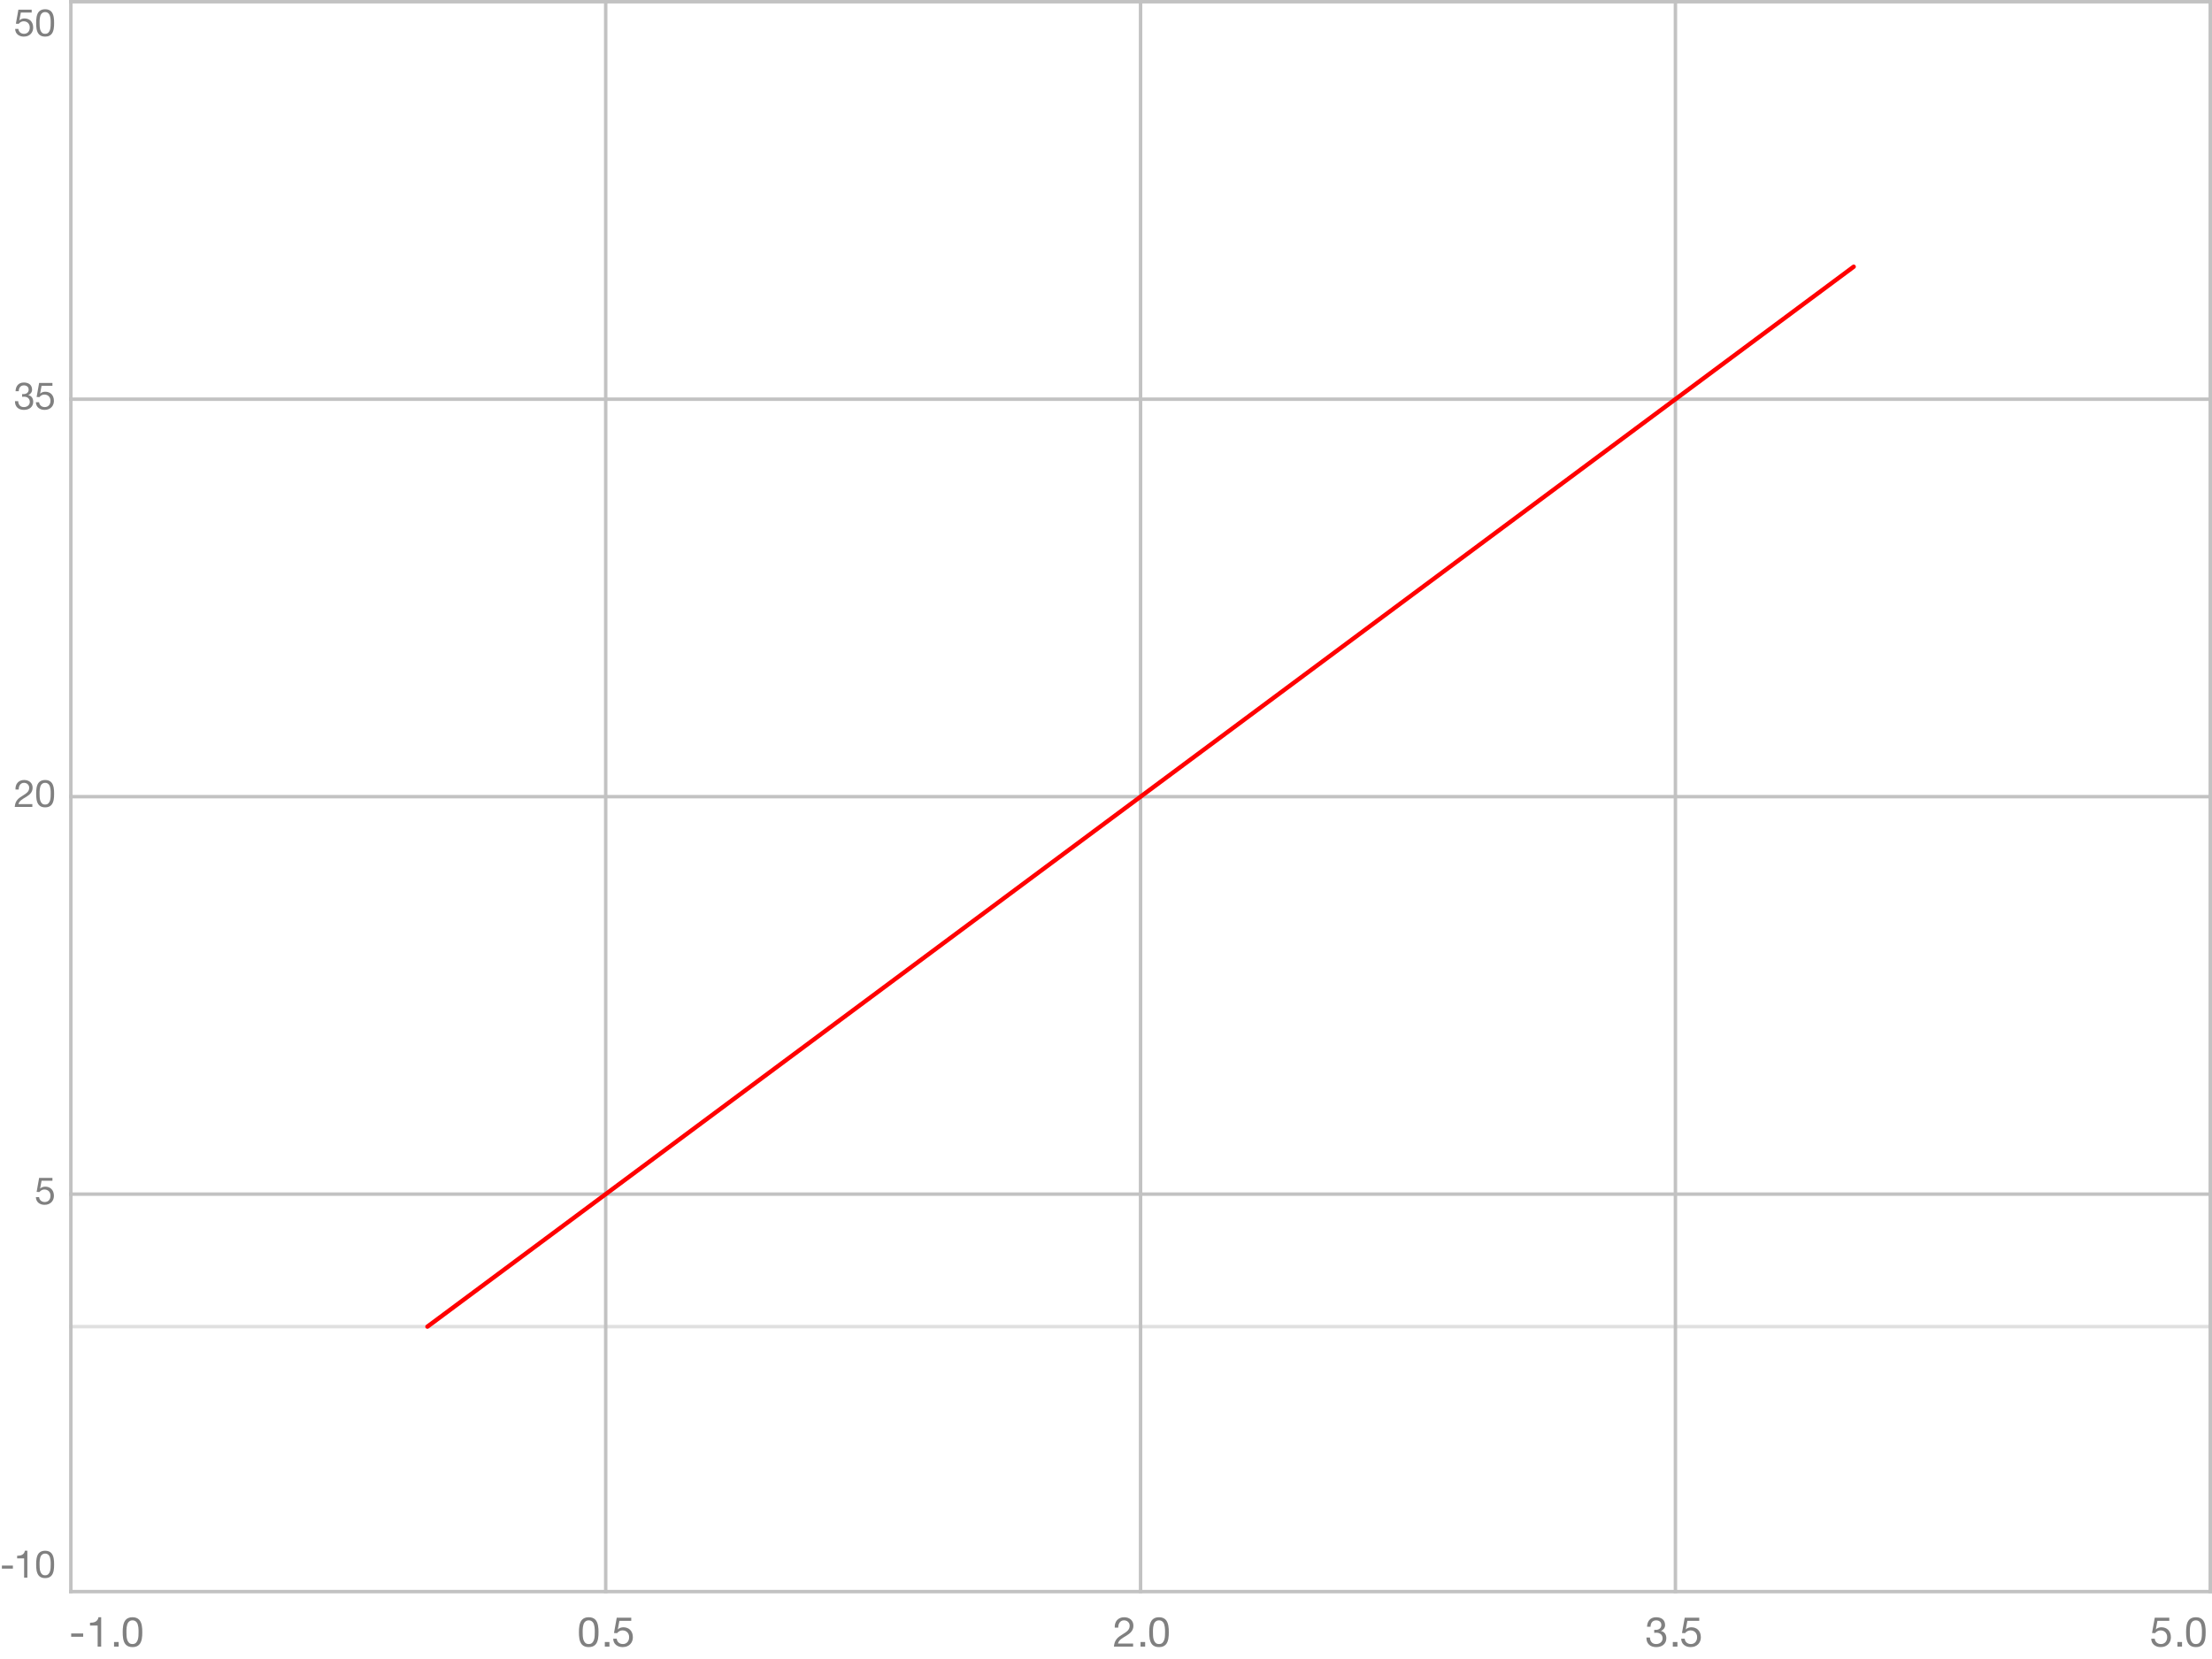
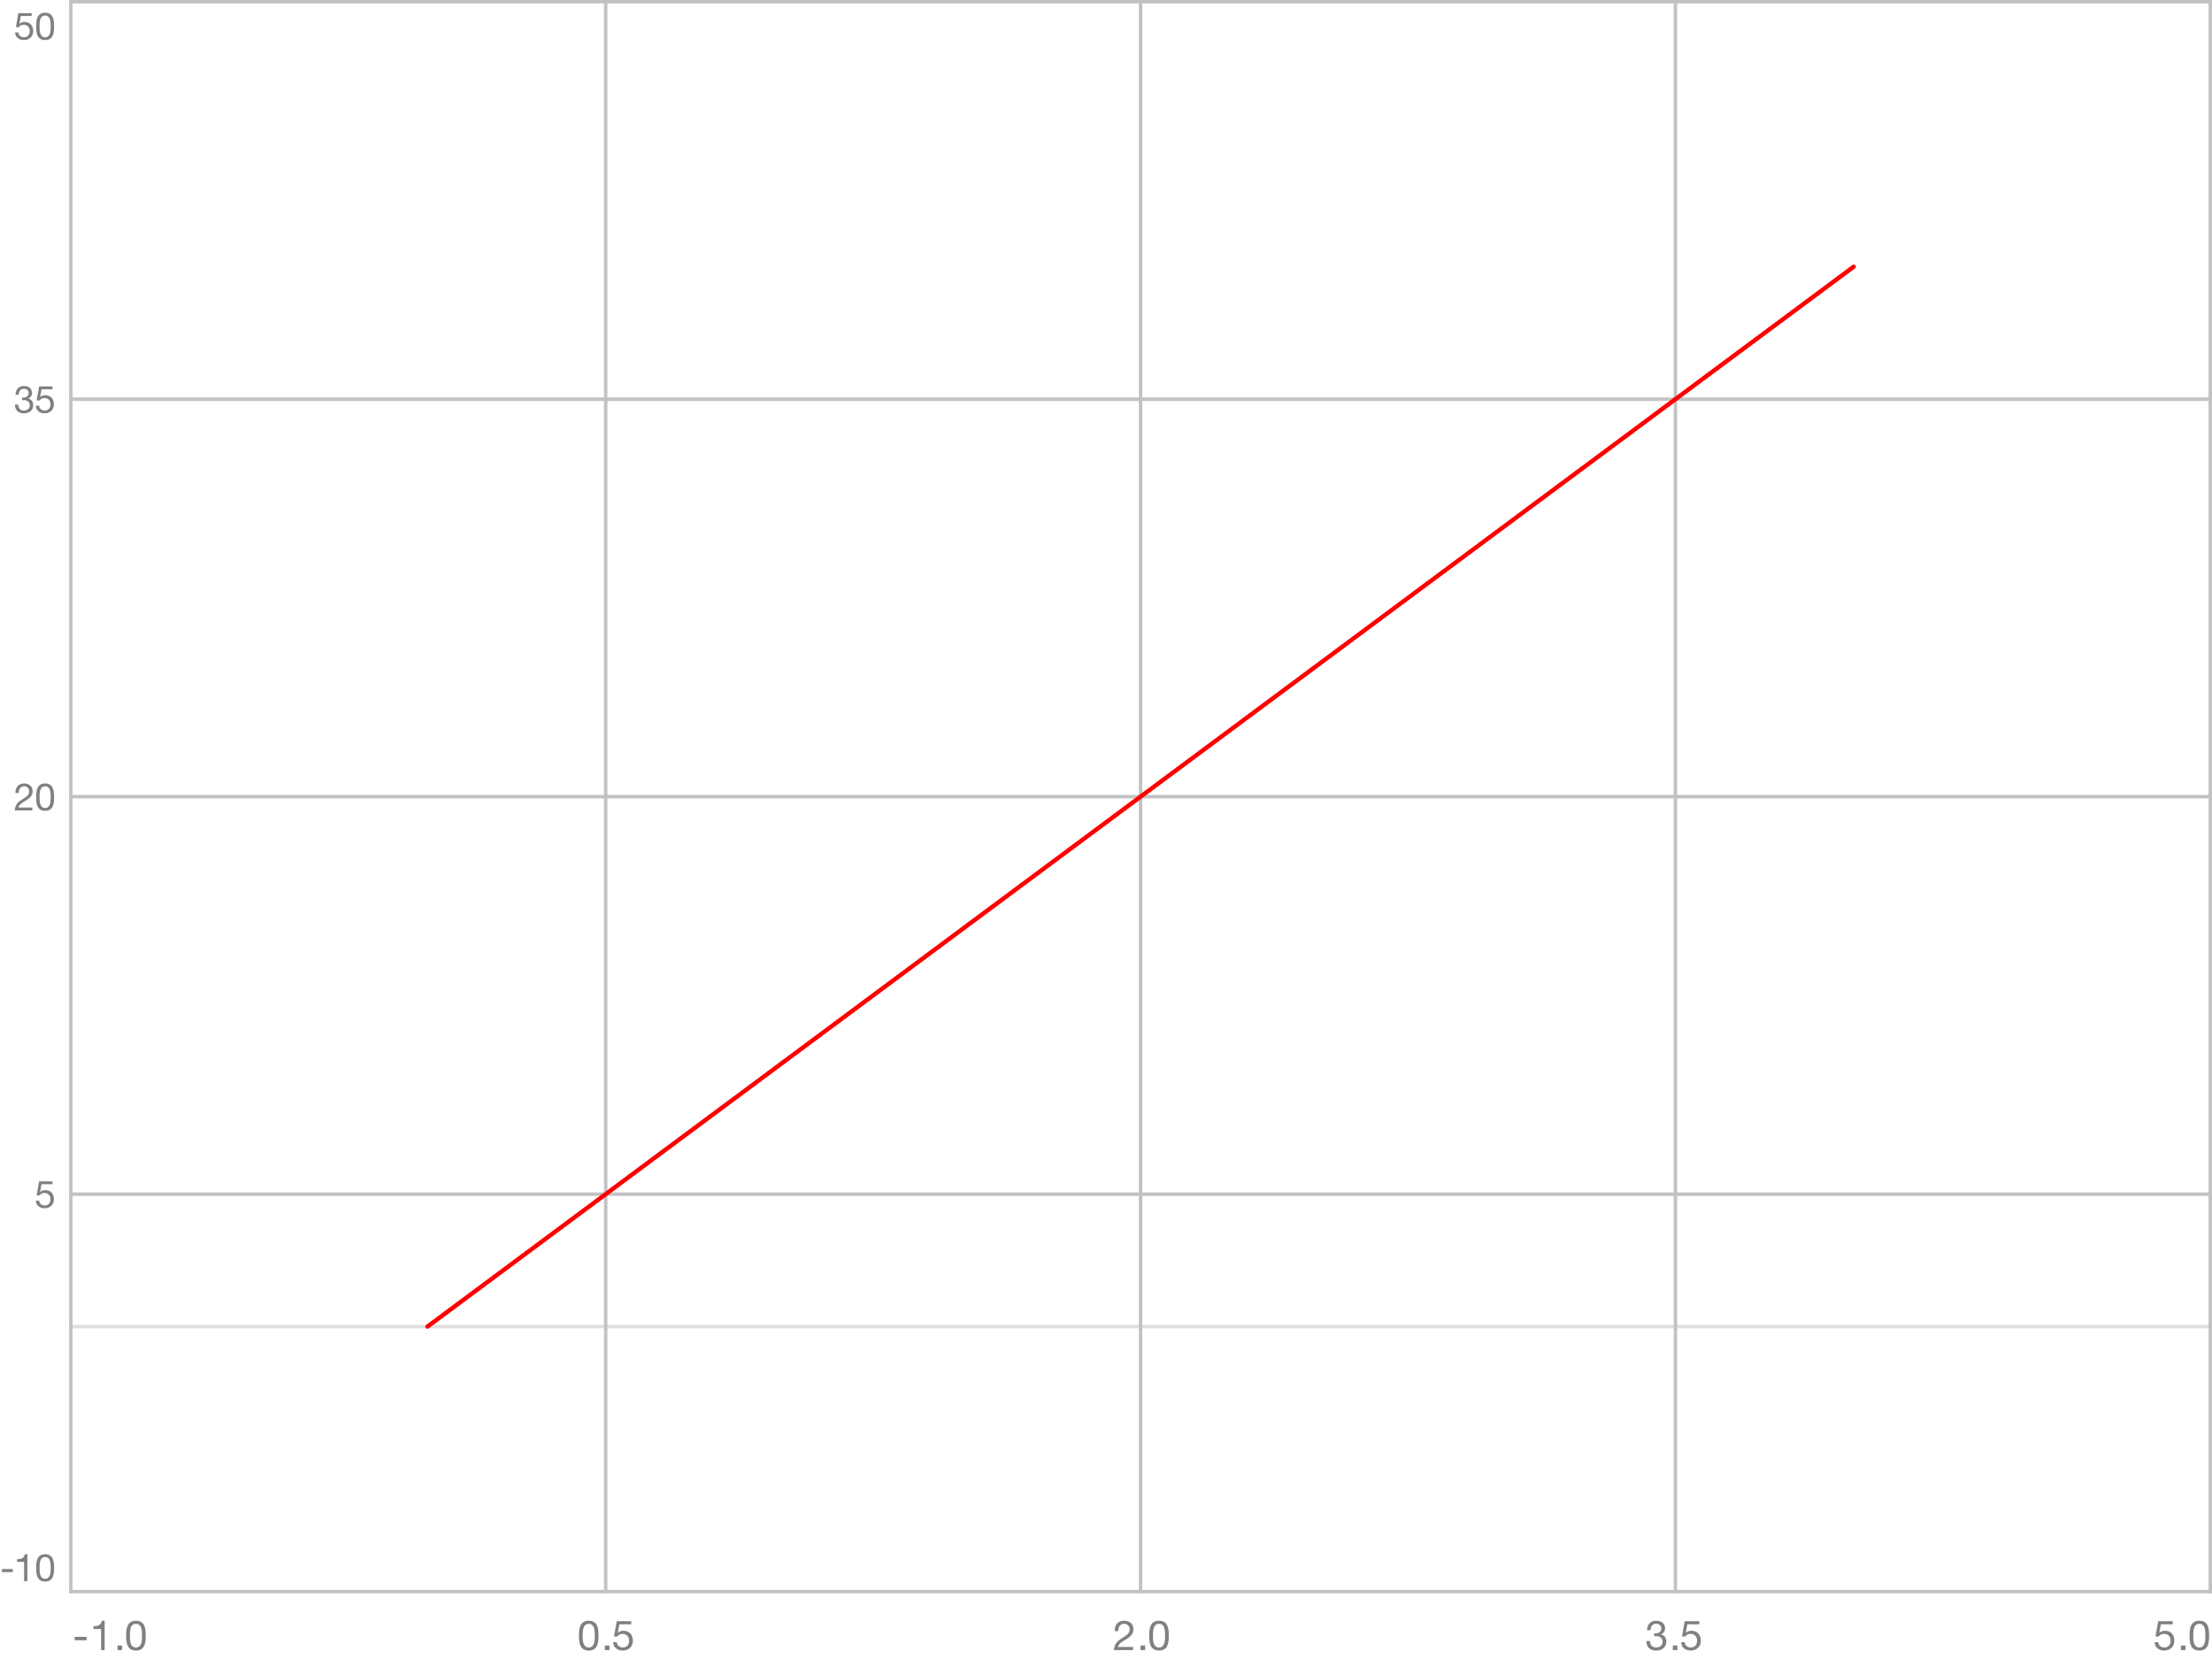
<svg xmlns="http://www.w3.org/2000/svg" color-interpolation="auto" color-rendering="auto" fill="black" fill-opacity="1" font-family="'Dialog'" font-size="12px" font-style="normal" font-weight="normal" height="480" image-rendering="auto" shape-rendering="auto" stroke="black" stroke-dasharray="none" stroke-dashoffset="0" stroke-linecap="square" stroke-linejoin="miter" stroke-miterlimit="10" stroke-opacity="1" stroke-width="1" text-rendering="auto" width="640">
  <defs id="genericDefs" />
  <g>
    <defs id="defs1">
      <clipPath clipPathUnits="userSpaceOnUse" id="clipPath1">
        <path d="M0 0 L22 0 L22 15 L0 15 L0 0 Z" />
      </clipPath>
      <clipPath clipPathUnits="userSpaceOnUse" id="clipPath2">
        <path d="M0 0 L17 0 L17 15 L0 15 L0 0 Z" />
      </clipPath>
      <clipPath clipPathUnits="userSpaceOnUse" id="clipPath3">
        <path d="M0 0 L16 0 L16 14 L0 14 L0 0 Z" />
      </clipPath>
      <clipPath clipPathUnits="userSpaceOnUse" id="clipPath4">
        <path d="M21 1 L639 1 L639 460 L21 460 L21 1 Z" />
      </clipPath>
    </defs>
    <g color-interpolation="linearRGB" color-rendering="optimizeQuality" fill="rgb(194,194,194)" fill-opacity="0.502" image-rendering="optimizeQuality" stroke="rgb(194,194,194)" stroke-opacity="0.502">
      <line fill="none" x1="20.5" x2="639.5" y1="383.833" y2="383.833" />
      <line fill="none" fill-opacity="1" stroke-opacity="1" x1="20.5" x2="639.5" y1="0.5" y2="0.5" />
      <line fill="none" fill-opacity="1" stroke-opacity="1" x1="20.5" x2="639.5" y1="115.5" y2="115.5" />
      <line fill="none" fill-opacity="1" stroke-opacity="1" x1="20.5" x2="639.5" y1="230.5" y2="230.5" />
      <line fill="none" fill-opacity="1" stroke-opacity="1" x1="20.5" x2="639.5" y1="345.5" y2="345.5" />
      <line fill="none" fill-opacity="1" stroke-opacity="1" x1="20.5" x2="639.5" y1="460.5" y2="460.5" />
      <line fill="none" fill-opacity="1" stroke-opacity="1" x1="20.5" x2="20.5" y1="0.5" y2="460.5" />
      <line fill="none" fill-opacity="1" stroke-opacity="1" x1="175.25" x2="175.25" y1="0.5" y2="460.5" />
      <line fill="none" fill-opacity="1" stroke-opacity="1" x1="330" x2="330" y1="0.5" y2="460.5" />
      <line fill="none" fill-opacity="1" stroke-opacity="1" x1="484.75" x2="484.75" y1="0.5" y2="460.5" />
      <line fill="none" fill-opacity="1" stroke-opacity="1" x1="639.5" x2="639.5" y1="0.5" y2="460.5" />
    </g>
-     <g color-interpolation="linearRGB" color-rendering="optimizeQuality" fill="gray" font-family="'Helvetica Neue'" image-rendering="optimizeQuality" stroke="gray" transform="translate(20,465)">
+     <g color-interpolation="linearRGB" color-rendering="optimizeQuality" fill="gray" font-family="'Helvetica Neue'" image-rendering="optimizeQuality" stroke="gray" transform="translate(21,466)">
      <path clip-path="url(#clipPath1)" d="M0.6 7.608 L0.6 8.568 L4.068 8.568 L4.068 7.608 ZM9.272 11.424 L9.272 2.916 L8.492 2.916 Q8.408 3.396 8.18 3.708 Q7.952 4.02 7.622 4.2 Q7.292 4.38 6.884 4.446 Q6.476 4.512 6.044 4.512 L6.044 5.328 L8.252 5.328 L8.252 11.424 ZM12.996 10.092 L12.996 11.424 L14.328 11.424 L14.328 10.092 ZM16.584 7.236 Q16.584 6.924 16.59 6.546 Q16.596 6.168 16.65 5.79 Q16.704 5.412 16.806 5.052 Q16.908 4.692 17.106 4.422 Q17.304 4.152 17.604 3.984 Q17.904 3.816 18.336 3.816 Q18.768 3.816 19.068 3.984 Q19.368 4.152 19.566 4.422 Q19.764 4.692 19.866 5.052 Q19.968 5.412 20.022 5.79 Q20.076 6.168 20.082 6.546 Q20.088 6.924 20.088 7.236 Q20.088 7.716 20.058 8.31 Q20.028 8.904 19.866 9.426 Q19.704 9.948 19.344 10.308 Q18.984 10.668 18.336 10.668 Q17.688 10.668 17.328 10.308 Q16.968 9.948 16.806 9.426 Q16.644 8.904 16.614 8.31 Q16.584 7.716 16.584 7.236 ZM15.504 7.248 Q15.504 7.716 15.528 8.22 Q15.552 8.724 15.648 9.204 Q15.744 9.684 15.924 10.11 Q16.104 10.536 16.416 10.86 Q16.728 11.184 17.202 11.37 Q17.676 11.556 18.336 11.556 Q19.008 11.556 19.476 11.37 Q19.944 11.184 20.256 10.86 Q20.568 10.536 20.748 10.11 Q20.928 9.684 21.024 9.204 Q21.12 8.724 21.144 8.22 Q21.168 7.716 21.168 7.248 Q21.168 6.78 21.144 6.276 Q21.12 5.772 21.024 5.292 Q20.928 4.812 20.748 4.38 Q20.568 3.948 20.256 3.624 Q19.944 3.3 19.47 3.108 Q18.996 2.916 18.336 2.916 Q17.676 2.916 17.202 3.108 Q16.728 3.3 16.416 3.624 Q16.104 3.948 15.924 4.38 Q15.744 4.812 15.648 5.292 Q15.552 5.772 15.528 6.276 Q15.504 6.78 15.504 7.248 Z" stroke="none" />
    </g>
-     <g color-interpolation="linearRGB" color-rendering="optimizeQuality" fill="gray" font-family="'Helvetica Neue'" image-rendering="optimizeQuality" stroke="gray" transform="translate(167,465)">
+     <g color-interpolation="linearRGB" color-rendering="optimizeQuality" fill="gray" font-family="'Helvetica Neue'" image-rendering="optimizeQuality" stroke="gray" transform="translate(167,466)">
      <path clip-path="url(#clipPath2)" d="M1.584 7.236 Q1.584 6.924 1.59 6.546 Q1.596 6.168 1.65 5.79 Q1.704 5.412 1.806 5.052 Q1.908 4.692 2.106 4.422 Q2.304 4.152 2.604 3.984 Q2.904 3.816 3.336 3.816 Q3.768 3.816 4.068 3.984 Q4.368 4.152 4.566 4.422 Q4.764 4.692 4.866 5.052 Q4.968 5.412 5.022 5.79 Q5.076 6.168 5.082 6.546 Q5.088 6.924 5.088 7.236 Q5.088 7.716 5.058 8.31 Q5.028 8.904 4.866 9.426 Q4.704 9.948 4.344 10.308 Q3.984 10.668 3.336 10.668 Q2.688 10.668 2.328 10.308 Q1.968 9.948 1.806 9.426 Q1.644 8.904 1.614 8.31 Q1.584 7.716 1.584 7.236 ZM0.504 7.248 Q0.504 7.716 0.528 8.22 Q0.552 8.724 0.648 9.204 Q0.744 9.684 0.924 10.11 Q1.104 10.536 1.416 10.86 Q1.728 11.184 2.202 11.37 Q2.676 11.556 3.336 11.556 Q4.008 11.556 4.476 11.37 Q4.944 11.184 5.256 10.86 Q5.568 10.536 5.748 10.11 Q5.928 9.684 6.024 9.204 Q6.12 8.724 6.144 8.22 Q6.168 7.716 6.168 7.248 Q6.168 6.78 6.144 6.276 Q6.12 5.772 6.024 5.292 Q5.928 4.812 5.748 4.38 Q5.568 3.948 5.256 3.624 Q4.944 3.3 4.47 3.108 Q3.996 2.916 3.336 2.916 Q2.676 2.916 2.202 3.108 Q1.728 3.3 1.416 3.624 Q1.104 3.948 0.924 4.38 Q0.744 4.812 0.648 5.292 Q0.552 5.772 0.528 6.276 Q0.504 6.78 0.504 7.248 ZM7.996 10.092 L7.996 11.424 L9.328 11.424 L9.328 10.092 ZM15.64 3.96 L15.64 3.06 L11.44 3.06 L10.648 7.476 L11.524 7.524 Q11.824 7.164 12.214 6.942 Q12.604 6.72 13.108 6.72 Q13.54 6.72 13.894 6.864 Q14.248 7.008 14.5 7.266 Q14.752 7.524 14.89 7.878 Q15.028 8.232 15.028 8.652 Q15.028 9.156 14.884 9.534 Q14.74 9.912 14.494 10.164 Q14.248 10.416 13.918 10.542 Q13.588 10.668 13.228 10.668 Q12.844 10.668 12.526 10.554 Q12.208 10.44 11.974 10.23 Q11.74 10.02 11.602 9.738 Q11.464 9.456 11.44 9.132 L10.42 9.132 Q10.432 9.708 10.648 10.164 Q10.864 10.62 11.236 10.926 Q11.608 11.232 12.094 11.394 Q12.58 11.556 13.132 11.556 Q13.876 11.556 14.434 11.322 Q14.992 11.088 15.364 10.692 Q15.736 10.296 15.922 9.786 Q16.108 9.276 16.108 8.736 Q16.108 8.004 15.892 7.458 Q15.676 6.912 15.304 6.546 Q14.932 6.18 14.428 6 Q13.924 5.82 13.36 5.82 Q12.928 5.82 12.49 5.97 Q12.052 6.12 11.776 6.432 L11.752 6.408 L12.208 3.96 Z" stroke="none" />
    </g>
-     <g color-interpolation="linearRGB" color-rendering="optimizeQuality" fill="gray" font-family="'Helvetica Neue'" image-rendering="optimizeQuality" stroke="gray" transform="translate(322,465)">
+     <g color-interpolation="linearRGB" color-rendering="optimizeQuality" fill="gray" font-family="'Helvetica Neue'" image-rendering="optimizeQuality" stroke="gray" transform="translate(322,466)">
      <path clip-path="url(#clipPath2)" d="M0.528 5.928 L1.548 5.928 Q1.536 5.544 1.626 5.166 Q1.716 4.788 1.92 4.488 Q2.124 4.188 2.442 4.002 Q2.76 3.816 3.204 3.816 Q3.54 3.816 3.84 3.924 Q4.14 4.032 4.362 4.236 Q4.584 4.44 4.716 4.722 Q4.848 5.004 4.848 5.352 Q4.848 5.796 4.71 6.132 Q4.572 6.468 4.302 6.756 Q4.032 7.044 3.624 7.326 Q3.216 7.608 2.676 7.944 Q2.232 8.208 1.824 8.508 Q1.416 8.808 1.092 9.204 Q0.768 9.6 0.558 10.134 Q0.348 10.668 0.288 11.424 L5.844 11.424 L5.844 10.524 L1.476 10.524 Q1.548 10.128 1.782 9.822 Q2.016 9.516 2.346 9.252 Q2.676 8.988 3.072 8.754 Q3.468 8.52 3.864 8.28 Q4.26 8.028 4.632 7.752 Q5.004 7.476 5.292 7.134 Q5.58 6.792 5.754 6.36 Q5.928 5.928 5.928 5.364 Q5.928 4.764 5.718 4.308 Q5.508 3.852 5.148 3.546 Q4.788 3.24 4.302 3.078 Q3.816 2.916 3.264 2.916 Q2.592 2.916 2.064 3.144 Q1.536 3.372 1.182 3.774 Q0.828 4.176 0.66 4.728 Q0.492 5.28 0.528 5.928 ZM7.996 10.092 L7.996 11.424 L9.328 11.424 L9.328 10.092 ZM11.584 7.236 Q11.584 6.924 11.59 6.546 Q11.596 6.168 11.65 5.79 Q11.704 5.412 11.806 5.052 Q11.908 4.692 12.106 4.422 Q12.304 4.152 12.604 3.984 Q12.904 3.816 13.336 3.816 Q13.768 3.816 14.068 3.984 Q14.368 4.152 14.566 4.422 Q14.764 4.692 14.866 5.052 Q14.968 5.412 15.022 5.79 Q15.076 6.168 15.082 6.546 Q15.088 6.924 15.088 7.236 Q15.088 7.716 15.058 8.31 Q15.028 8.904 14.866 9.426 Q14.704 9.948 14.344 10.308 Q13.984 10.668 13.336 10.668 Q12.688 10.668 12.328 10.308 Q11.968 9.948 11.806 9.426 Q11.644 8.904 11.614 8.31 Q11.584 7.716 11.584 7.236 ZM10.504 7.248 Q10.504 7.716 10.528 8.22 Q10.552 8.724 10.648 9.204 Q10.744 9.684 10.924 10.11 Q11.104 10.536 11.416 10.86 Q11.728 11.184 12.202 11.37 Q12.676 11.556 13.336 11.556 Q14.008 11.556 14.476 11.37 Q14.944 11.184 15.256 10.86 Q15.568 10.536 15.748 10.11 Q15.928 9.684 16.024 9.204 Q16.12 8.724 16.144 8.22 Q16.168 7.716 16.168 7.248 Q16.168 6.78 16.144 6.276 Q16.12 5.772 16.024 5.292 Q15.928 4.812 15.748 4.38 Q15.568 3.948 15.256 3.624 Q14.944 3.3 14.47 3.108 Q13.996 2.916 13.336 2.916 Q12.676 2.916 12.202 3.108 Q11.728 3.3 11.416 3.624 Q11.104 3.948 10.924 4.38 Q10.744 4.812 10.648 5.292 Q10.552 5.772 10.528 6.276 Q10.504 6.78 10.504 7.248 Z" stroke="none" />
    </g>
-     <g color-interpolation="linearRGB" color-rendering="optimizeQuality" fill="gray" font-family="'Helvetica Neue'" image-rendering="optimizeQuality" stroke="gray" transform="translate(476,465)">
+     <g color-interpolation="linearRGB" color-rendering="optimizeQuality" fill="gray" font-family="'Helvetica Neue'" image-rendering="optimizeQuality" stroke="gray" transform="translate(476,466)">
      <path clip-path="url(#clipPath2)" d="M2.616 6.564 L2.616 7.428 Q2.904 7.392 3.228 7.392 Q3.612 7.392 3.942 7.494 Q4.272 7.596 4.512 7.806 Q4.752 8.016 4.896 8.322 Q5.04 8.628 5.04 9.024 Q5.04 9.408 4.89 9.714 Q4.74 10.02 4.488 10.23 Q4.236 10.44 3.9 10.554 Q3.564 10.668 3.192 10.668 Q2.316 10.668 1.86 10.146 Q1.404 9.624 1.38 8.796 L0.36 8.796 Q0.348 9.456 0.546 9.972 Q0.744 10.488 1.116 10.842 Q1.488 11.196 2.016 11.376 Q2.544 11.556 3.192 11.556 Q3.792 11.556 4.326 11.394 Q4.86 11.232 5.256 10.908 Q5.652 10.584 5.886 10.098 Q6.12 9.612 6.12 8.976 Q6.12 8.208 5.742 7.644 Q5.364 7.08 4.584 6.912 L4.584 6.888 Q5.088 6.66 5.424 6.216 Q5.76 5.772 5.76 5.196 Q5.76 4.608 5.562 4.176 Q5.364 3.744 5.016 3.468 Q4.668 3.192 4.194 3.054 Q3.72 2.916 3.168 2.916 Q2.532 2.916 2.046 3.12 Q1.56 3.324 1.236 3.684 Q0.912 4.044 0.738 4.548 Q0.564 5.052 0.54 5.664 L1.56 5.664 Q1.56 5.292 1.656 4.956 Q1.752 4.62 1.95 4.368 Q2.148 4.116 2.454 3.966 Q2.76 3.816 3.168 3.816 Q3.816 3.816 4.248 4.158 Q4.68 4.5 4.68 5.184 Q4.68 5.52 4.548 5.784 Q4.416 6.048 4.194 6.222 Q3.972 6.396 3.678 6.486 Q3.384 6.576 3.06 6.576 L2.844 6.576 Q2.784 6.576 2.724 6.576 Q2.676 6.576 2.616 6.564 ZM7.996 10.092 L7.996 11.424 L9.328 11.424 L9.328 10.092 ZM15.64 3.96 L15.64 3.06 L11.44 3.06 L10.648 7.476 L11.524 7.524 Q11.824 7.164 12.214 6.942 Q12.604 6.72 13.108 6.72 Q13.54 6.72 13.894 6.864 Q14.248 7.008 14.5 7.266 Q14.752 7.524 14.89 7.878 Q15.028 8.232 15.028 8.652 Q15.028 9.156 14.884 9.534 Q14.74 9.912 14.494 10.164 Q14.248 10.416 13.918 10.542 Q13.588 10.668 13.228 10.668 Q12.844 10.668 12.526 10.554 Q12.208 10.44 11.974 10.23 Q11.74 10.02 11.602 9.738 Q11.464 9.456 11.44 9.132 L10.42 9.132 Q10.432 9.708 10.648 10.164 Q10.864 10.62 11.236 10.926 Q11.608 11.232 12.094 11.394 Q12.58 11.556 13.132 11.556 Q13.876 11.556 14.434 11.322 Q14.992 11.088 15.364 10.692 Q15.736 10.296 15.922 9.786 Q16.108 9.276 16.108 8.736 Q16.108 8.004 15.892 7.458 Q15.676 6.912 15.304 6.546 Q14.932 6.18 14.428 6 Q13.924 5.82 13.36 5.82 Q12.928 5.82 12.49 5.97 Q12.052 6.12 11.776 6.432 L11.752 6.408 L12.208 3.96 Z" stroke="none" />
    </g>
-     <g color-interpolation="linearRGB" color-rendering="optimizeQuality" fill="gray" font-family="'Helvetica Neue'" image-rendering="optimizeQuality" stroke="gray" transform="translate(622,465)">
+     <g color-interpolation="linearRGB" color-rendering="optimizeQuality" fill="gray" font-family="'Helvetica Neue'" image-rendering="optimizeQuality" stroke="gray" transform="translate(623,466)">
      <path clip-path="url(#clipPath2)" d="M5.64 3.96 L5.64 3.06 L1.44 3.06 L0.648 7.476 L1.524 7.524 Q1.824 7.164 2.214 6.942 Q2.604 6.72 3.108 6.72 Q3.54 6.72 3.894 6.864 Q4.248 7.008 4.5 7.266 Q4.752 7.524 4.89 7.878 Q5.028 8.232 5.028 8.652 Q5.028 9.156 4.884 9.534 Q4.74 9.912 4.494 10.164 Q4.248 10.416 3.918 10.542 Q3.588 10.668 3.228 10.668 Q2.844 10.668 2.526 10.554 Q2.208 10.44 1.974 10.23 Q1.74 10.02 1.602 9.738 Q1.464 9.456 1.44 9.132 L0.42 9.132 Q0.432 9.708 0.648 10.164 Q0.864 10.62 1.236 10.926 Q1.608 11.232 2.094 11.394 Q2.58 11.556 3.132 11.556 Q3.876 11.556 4.434 11.322 Q4.992 11.088 5.364 10.692 Q5.736 10.296 5.922 9.786 Q6.108 9.276 6.108 8.736 Q6.108 8.004 5.892 7.458 Q5.676 6.912 5.304 6.546 Q4.932 6.18 4.428 6 Q3.924 5.82 3.36 5.82 Q2.928 5.82 2.49 5.97 Q2.052 6.12 1.776 6.432 L1.752 6.408 L2.208 3.96 ZM7.996 10.092 L7.996 11.424 L9.328 11.424 L9.328 10.092 ZM11.584 7.236 Q11.584 6.924 11.59 6.546 Q11.596 6.168 11.65 5.79 Q11.704 5.412 11.806 5.052 Q11.908 4.692 12.106 4.422 Q12.304 4.152 12.604 3.984 Q12.904 3.816 13.336 3.816 Q13.768 3.816 14.068 3.984 Q14.368 4.152 14.566 4.422 Q14.764 4.692 14.866 5.052 Q14.968 5.412 15.022 5.79 Q15.076 6.168 15.082 6.546 Q15.088 6.924 15.088 7.236 Q15.088 7.716 15.058 8.31 Q15.028 8.904 14.866 9.426 Q14.704 9.948 14.344 10.308 Q13.984 10.668 13.336 10.668 Q12.688 10.668 12.328 10.308 Q11.968 9.948 11.806 9.426 Q11.644 8.904 11.614 8.31 Q11.584 7.716 11.584 7.236 ZM10.504 7.248 Q10.504 7.716 10.528 8.22 Q10.552 8.724 10.648 9.204 Q10.744 9.684 10.924 10.11 Q11.104 10.536 11.416 10.86 Q11.728 11.184 12.202 11.37 Q12.676 11.556 13.336 11.556 Q14.008 11.556 14.476 11.37 Q14.944 11.184 15.256 10.86 Q15.568 10.536 15.748 10.11 Q15.928 9.684 16.024 9.204 Q16.12 8.724 16.144 8.22 Q16.168 7.716 16.168 7.248 Q16.168 6.78 16.144 6.276 Q16.12 5.772 16.024 5.292 Q15.928 4.812 15.748 4.38 Q15.568 3.948 15.256 3.624 Q14.944 3.3 14.47 3.108 Q13.996 2.916 13.336 2.916 Q12.676 2.916 12.202 3.108 Q11.728 3.3 11.416 3.624 Q11.104 3.948 10.924 4.38 Q10.744 4.812 10.648 5.292 Q10.552 5.772 10.528 6.276 Q10.504 6.78 10.504 7.248 Z" stroke="none" />
    </g>
-     <g color-interpolation="linearRGB" color-rendering="optimizeQuality" fill="gray" font-family="'Helvetica Neue'" font-size="11px" image-rendering="optimizeQuality" stroke="gray" transform="translate(0,446)">
+     <g color-interpolation="linearRGB" color-rendering="optimizeQuality" fill="gray" font-family="'Helvetica Neue'" font-size="11px" image-rendering="optimizeQuality" stroke="gray" transform="translate(0,447)">
      <path clip-path="url(#clipPath3)" d="M0.55 6.974 L0.55 7.854 L3.729 7.854 L3.729 6.974 ZM7.916 10.472 L7.916 2.673 L7.201 2.673 Q7.124 3.113 6.915 3.399 Q6.706 3.685 6.404 3.85 Q6.101 4.015 5.727 4.075 Q5.353 4.136 4.957 4.136 L4.957 4.884 L6.981 4.884 L6.981 10.472 ZM11.452 6.633 Q11.452 6.347 11.457 6 Q11.463 5.654 11.512 5.308 Q11.562 4.961 11.655 4.631 Q11.749 4.301 11.931 4.053 Q12.112 3.806 12.387 3.652 Q12.662 3.498 13.058 3.498 Q13.454 3.498 13.729 3.652 Q14.004 3.806 14.185 4.053 Q14.367 4.301 14.46 4.631 Q14.554 4.961 14.604 5.308 Q14.653 5.654 14.659 6 Q14.664 6.347 14.664 6.633 Q14.664 7.073 14.636 7.617 Q14.609 8.162 14.46 8.64 Q14.312 9.119 13.982 9.449 Q13.652 9.779 13.058 9.779 Q12.464 9.779 12.134 9.449 Q11.804 9.119 11.655 8.64 Q11.507 8.162 11.479 7.617 Q11.452 7.073 11.452 6.633 ZM10.462 6.644 Q10.462 7.073 10.484 7.535 Q10.506 7.997 10.594 8.437 Q10.682 8.877 10.847 9.268 Q11.012 9.658 11.298 9.955 Q11.584 10.252 12.018 10.422 Q12.453 10.593 13.058 10.593 Q13.674 10.593 14.103 10.422 Q14.532 10.252 14.818 9.955 Q15.104 9.658 15.269 9.268 Q15.434 8.877 15.522 8.437 Q15.61 7.997 15.632 7.535 Q15.654 7.073 15.654 6.644 Q15.654 6.215 15.632 5.753 Q15.61 5.291 15.522 4.851 Q15.434 4.411 15.269 4.015 Q15.104 3.619 14.818 3.322 Q14.532 3.025 14.098 2.849 Q13.663 2.673 13.058 2.673 Q12.453 2.673 12.018 2.849 Q11.584 3.025 11.298 3.322 Q11.012 3.619 10.847 4.015 Q10.682 4.411 10.594 4.851 Q10.506 5.291 10.484 5.753 Q10.462 6.215 10.462 6.644 Z" stroke="none" />
    </g>
-     <g color-interpolation="linearRGB" color-rendering="optimizeQuality" fill="gray" font-family="'Helvetica Neue'" font-size="11px" image-rendering="optimizeQuality" stroke="gray" transform="translate(0,338)">
+     <g color-interpolation="linearRGB" color-rendering="optimizeQuality" fill="gray" font-family="'Helvetica Neue'" font-size="11px" image-rendering="optimizeQuality" stroke="gray" transform="translate(0,339)">
      <path clip-path="url(#clipPath3)" d="M15.17 3.63 L15.17 2.805 L11.32 2.805 L10.594 6.853 L11.397 6.897 Q11.672 6.567 12.03 6.364 Q12.387 6.16 12.849 6.16 Q13.245 6.16 13.569 6.292 Q13.894 6.424 14.125 6.66 Q14.356 6.897 14.482 7.221 Q14.609 7.546 14.609 7.931 Q14.609 8.393 14.477 8.739 Q14.345 9.086 14.12 9.317 Q13.894 9.548 13.591 9.664 Q13.289 9.779 12.959 9.779 Q12.607 9.779 12.316 9.675 Q12.024 9.57 11.809 9.377 Q11.595 9.185 11.469 8.927 Q11.342 8.668 11.32 8.371 L10.385 8.371 Q10.396 8.899 10.594 9.317 Q10.792 9.735 11.133 10.015 Q11.474 10.296 11.919 10.444 Q12.365 10.593 12.871 10.593 Q13.553 10.593 14.065 10.379 Q14.576 10.164 14.917 9.801 Q15.258 9.438 15.428 8.97 Q15.599 8.503 15.599 8.008 Q15.599 7.337 15.401 6.837 Q15.203 6.336 14.862 6 Q14.521 5.665 14.059 5.5 Q13.597 5.335 13.08 5.335 Q12.684 5.335 12.283 5.473 Q11.881 5.61 11.628 5.896 L11.606 5.874 L12.024 3.63 Z" stroke="none" />
    </g>
-     <g color-interpolation="linearRGB" color-rendering="optimizeQuality" fill="gray" font-family="'Helvetica Neue'" font-size="11px" image-rendering="optimizeQuality" stroke="gray" transform="translate(0,223)">
+     <g color-interpolation="linearRGB" color-rendering="optimizeQuality" fill="gray" font-family="'Helvetica Neue'" font-size="11px" image-rendering="optimizeQuality" stroke="gray" transform="translate(0,224)">
      <path clip-path="url(#clipPath3)" d="M4.484 5.434 L5.419 5.434 Q5.408 5.082 5.49 4.736 Q5.573 4.389 5.76 4.114 Q5.947 3.839 6.239 3.668 Q6.53 3.498 6.937 3.498 Q7.245 3.498 7.52 3.597 Q7.795 3.696 7.998 3.883 Q8.202 4.07 8.323 4.329 Q8.444 4.587 8.444 4.906 Q8.444 5.313 8.318 5.621 Q8.191 5.929 7.944 6.193 Q7.696 6.457 7.322 6.715 Q6.948 6.974 6.453 7.282 Q6.046 7.524 5.672 7.799 Q5.298 8.074 5.001 8.437 Q4.704 8.8 4.511 9.29 Q4.319 9.779 4.264 10.472 L9.357 10.472 L9.357 9.647 L5.353 9.647 Q5.419 9.284 5.633 9.004 Q5.848 8.723 6.151 8.481 Q6.453 8.239 6.816 8.024 Q7.179 7.81 7.542 7.59 Q7.905 7.359 8.246 7.106 Q8.587 6.853 8.851 6.54 Q9.115 6.226 9.274 5.83 Q9.434 5.434 9.434 4.917 Q9.434 4.367 9.242 3.949 Q9.049 3.531 8.719 3.251 Q8.389 2.97 7.944 2.821 Q7.498 2.673 6.992 2.673 Q6.376 2.673 5.892 2.882 Q5.408 3.091 5.083 3.459 Q4.759 3.828 4.605 4.334 Q4.451 4.84 4.484 5.434 ZM11.452 6.633 Q11.452 6.347 11.457 6 Q11.463 5.654 11.512 5.308 Q11.562 4.961 11.655 4.631 Q11.749 4.301 11.931 4.053 Q12.112 3.806 12.387 3.652 Q12.662 3.498 13.058 3.498 Q13.454 3.498 13.729 3.652 Q14.004 3.806 14.185 4.053 Q14.367 4.301 14.46 4.631 Q14.554 4.961 14.604 5.308 Q14.653 5.654 14.659 6 Q14.664 6.347 14.664 6.633 Q14.664 7.073 14.636 7.617 Q14.609 8.162 14.46 8.64 Q14.312 9.119 13.982 9.449 Q13.652 9.779 13.058 9.779 Q12.464 9.779 12.134 9.449 Q11.804 9.119 11.655 8.64 Q11.507 8.162 11.479 7.617 Q11.452 7.073 11.452 6.633 ZM10.462 6.644 Q10.462 7.073 10.484 7.535 Q10.506 7.997 10.594 8.437 Q10.682 8.877 10.847 9.268 Q11.012 9.658 11.298 9.955 Q11.584 10.252 12.018 10.422 Q12.453 10.593 13.058 10.593 Q13.674 10.593 14.103 10.422 Q14.532 10.252 14.818 9.955 Q15.104 9.658 15.269 9.268 Q15.434 8.877 15.522 8.437 Q15.61 7.997 15.632 7.535 Q15.654 7.073 15.654 6.644 Q15.654 6.215 15.632 5.753 Q15.61 5.291 15.522 4.851 Q15.434 4.411 15.269 4.015 Q15.104 3.619 14.818 3.322 Q14.532 3.025 14.098 2.849 Q13.663 2.673 13.058 2.673 Q12.453 2.673 12.018 2.849 Q11.584 3.025 11.298 3.322 Q11.012 3.619 10.847 4.015 Q10.682 4.411 10.594 4.851 Q10.506 5.291 10.484 5.753 Q10.462 6.215 10.462 6.644 Z" stroke="none" />
    </g>
-     <g color-interpolation="linearRGB" color-rendering="optimizeQuality" fill="gray" font-family="'Helvetica Neue'" font-size="11px" image-rendering="optimizeQuality" stroke="gray" transform="translate(0,108)">
+     <g color-interpolation="linearRGB" color-rendering="optimizeQuality" fill="gray" font-family="'Helvetica Neue'" font-size="11px" image-rendering="optimizeQuality" stroke="gray" transform="translate(0,109)">
      <path clip-path="url(#clipPath3)" d="M6.398 6.017 L6.398 6.809 Q6.662 6.776 6.959 6.776 Q7.311 6.776 7.614 6.87 Q7.916 6.963 8.136 7.155 Q8.356 7.348 8.488 7.628 Q8.62 7.909 8.62 8.272 Q8.62 8.624 8.482 8.905 Q8.345 9.185 8.114 9.377 Q7.883 9.57 7.575 9.675 Q7.267 9.779 6.926 9.779 Q6.123 9.779 5.705 9.3 Q5.287 8.822 5.265 8.063 L4.33 8.063 Q4.319 8.668 4.5 9.141 Q4.682 9.614 5.023 9.938 Q5.364 10.263 5.848 10.428 Q6.332 10.593 6.926 10.593 Q7.476 10.593 7.965 10.444 Q8.455 10.296 8.818 9.999 Q9.181 9.702 9.396 9.257 Q9.61 8.811 9.61 8.228 Q9.61 7.524 9.264 7.007 Q8.917 6.49 8.202 6.336 L8.202 6.314 Q8.664 6.105 8.972 5.698 Q9.28 5.291 9.28 4.763 Q9.28 4.224 9.098 3.828 Q8.917 3.432 8.598 3.179 Q8.279 2.926 7.845 2.8 Q7.41 2.673 6.904 2.673 Q6.321 2.673 5.875 2.86 Q5.43 3.047 5.133 3.377 Q4.836 3.707 4.676 4.169 Q4.517 4.631 4.495 5.192 L5.43 5.192 Q5.43 4.851 5.518 4.543 Q5.606 4.235 5.787 4.004 Q5.969 3.773 6.25 3.635 Q6.53 3.498 6.904 3.498 Q7.498 3.498 7.894 3.812 Q8.29 4.125 8.29 4.752 Q8.29 5.06 8.169 5.302 Q8.048 5.544 7.845 5.704 Q7.641 5.863 7.372 5.946 Q7.102 6.028 6.805 6.028 L6.607 6.028 Q6.552 6.028 6.497 6.028 Q6.453 6.028 6.398 6.017 ZM15.17 3.63 L15.17 2.805 L11.32 2.805 L10.594 6.853 L11.397 6.897 Q11.672 6.567 12.03 6.364 Q12.387 6.16 12.849 6.16 Q13.245 6.16 13.569 6.292 Q13.894 6.424 14.125 6.66 Q14.356 6.897 14.482 7.221 Q14.609 7.546 14.609 7.931 Q14.609 8.393 14.477 8.739 Q14.345 9.086 14.12 9.317 Q13.894 9.548 13.591 9.664 Q13.289 9.779 12.959 9.779 Q12.607 9.779 12.316 9.675 Q12.024 9.57 11.809 9.377 Q11.595 9.185 11.469 8.927 Q11.342 8.668 11.32 8.371 L10.385 8.371 Q10.396 8.899 10.594 9.317 Q10.792 9.735 11.133 10.015 Q11.474 10.296 11.919 10.444 Q12.365 10.593 12.871 10.593 Q13.553 10.593 14.065 10.379 Q14.576 10.164 14.917 9.801 Q15.258 9.438 15.428 8.97 Q15.599 8.503 15.599 8.008 Q15.599 7.337 15.401 6.837 Q15.203 6.336 14.862 6 Q14.521 5.665 14.059 5.5 Q13.597 5.335 13.08 5.335 Q12.684 5.335 12.283 5.473 Q11.881 5.61 11.628 5.896 L11.606 5.874 L12.024 3.63 Z" stroke="none" />
    </g>
-     <g color-interpolation="linearRGB" color-rendering="optimizeQuality" fill="gray" font-family="'Helvetica Neue'" font-size="11px" image-rendering="optimizeQuality" stroke="gray">
+     <g color-interpolation="linearRGB" color-rendering="optimizeQuality" fill="gray" font-family="'Helvetica Neue'" font-size="11px" image-rendering="optimizeQuality" stroke="gray" transform="translate(0,1)">
      <path clip-path="url(#clipPath3)" d="M9.17 3.63 L9.17 2.805 L5.32 2.805 L4.594 6.853 L5.397 6.897 Q5.672 6.567 6.029 6.364 Q6.387 6.16 6.849 6.16 Q7.245 6.16 7.569 6.292 Q7.894 6.424 8.125 6.66 Q8.356 6.897 8.482 7.221 Q8.609 7.546 8.609 7.931 Q8.609 8.393 8.477 8.739 Q8.345 9.086 8.12 9.317 Q7.894 9.548 7.591 9.664 Q7.289 9.779 6.959 9.779 Q6.607 9.779 6.316 9.675 Q6.024 9.57 5.809 9.377 Q5.595 9.185 5.468 8.927 Q5.342 8.668 5.32 8.371 L4.385 8.371 Q4.396 8.899 4.594 9.317 Q4.792 9.735 5.133 10.015 Q5.474 10.296 5.92 10.444 Q6.365 10.593 6.871 10.593 Q7.553 10.593 8.065 10.379 Q8.576 10.164 8.917 9.801 Q9.258 9.438 9.428 8.97 Q9.599 8.503 9.599 8.008 Q9.599 7.337 9.401 6.837 Q9.203 6.336 8.862 6 Q8.521 5.665 8.059 5.5 Q7.597 5.335 7.08 5.335 Q6.684 5.335 6.282 5.473 Q5.881 5.61 5.628 5.896 L5.606 5.874 L6.024 3.63 ZM11.452 6.633 Q11.452 6.347 11.457 6 Q11.463 5.654 11.512 5.308 Q11.562 4.961 11.655 4.631 Q11.749 4.301 11.931 4.053 Q12.112 3.806 12.387 3.652 Q12.662 3.498 13.058 3.498 Q13.454 3.498 13.729 3.652 Q14.004 3.806 14.185 4.053 Q14.367 4.301 14.46 4.631 Q14.554 4.961 14.604 5.308 Q14.653 5.654 14.659 6 Q14.664 6.347 14.664 6.633 Q14.664 7.073 14.636 7.617 Q14.609 8.162 14.46 8.64 Q14.312 9.119 13.982 9.449 Q13.652 9.779 13.058 9.779 Q12.464 9.779 12.134 9.449 Q11.804 9.119 11.655 8.64 Q11.507 8.162 11.479 7.617 Q11.452 7.073 11.452 6.633 ZM10.462 6.644 Q10.462 7.073 10.484 7.535 Q10.506 7.997 10.594 8.437 Q10.682 8.877 10.847 9.268 Q11.012 9.658 11.298 9.955 Q11.584 10.252 12.018 10.422 Q12.453 10.593 13.058 10.593 Q13.674 10.593 14.103 10.422 Q14.532 10.252 14.818 9.955 Q15.104 9.658 15.269 9.268 Q15.434 8.877 15.522 8.437 Q15.61 7.997 15.632 7.535 Q15.654 7.073 15.654 6.644 Q15.654 6.215 15.632 5.753 Q15.61 5.291 15.522 4.851 Q15.434 4.411 15.269 4.015 Q15.104 3.619 14.818 3.322 Q14.532 3.025 14.098 2.849 Q13.663 2.673 13.058 2.673 Q12.453 2.673 12.018 2.849 Q11.584 3.025 11.298 3.322 Q11.012 3.619 10.847 4.015 Q10.682 4.411 10.594 4.851 Q10.506 5.291 10.484 5.753 Q10.462 6.215 10.462 6.644 Z" stroke="none" />
    </g>
    <g color-interpolation="linearRGB" color-rendering="optimizeQuality" fill="red" image-rendering="optimizeQuality" stroke="red" stroke-linecap="round" stroke-linejoin="round" stroke-width="1.25">
      <path clip-path="url(#clipPath4)" d="M123.667 383.833 L226.833 307.167 L330 230.5 L433.167 153.833 L536.333 77.167" fill="none" />
    </g>
  </g>
</svg>
